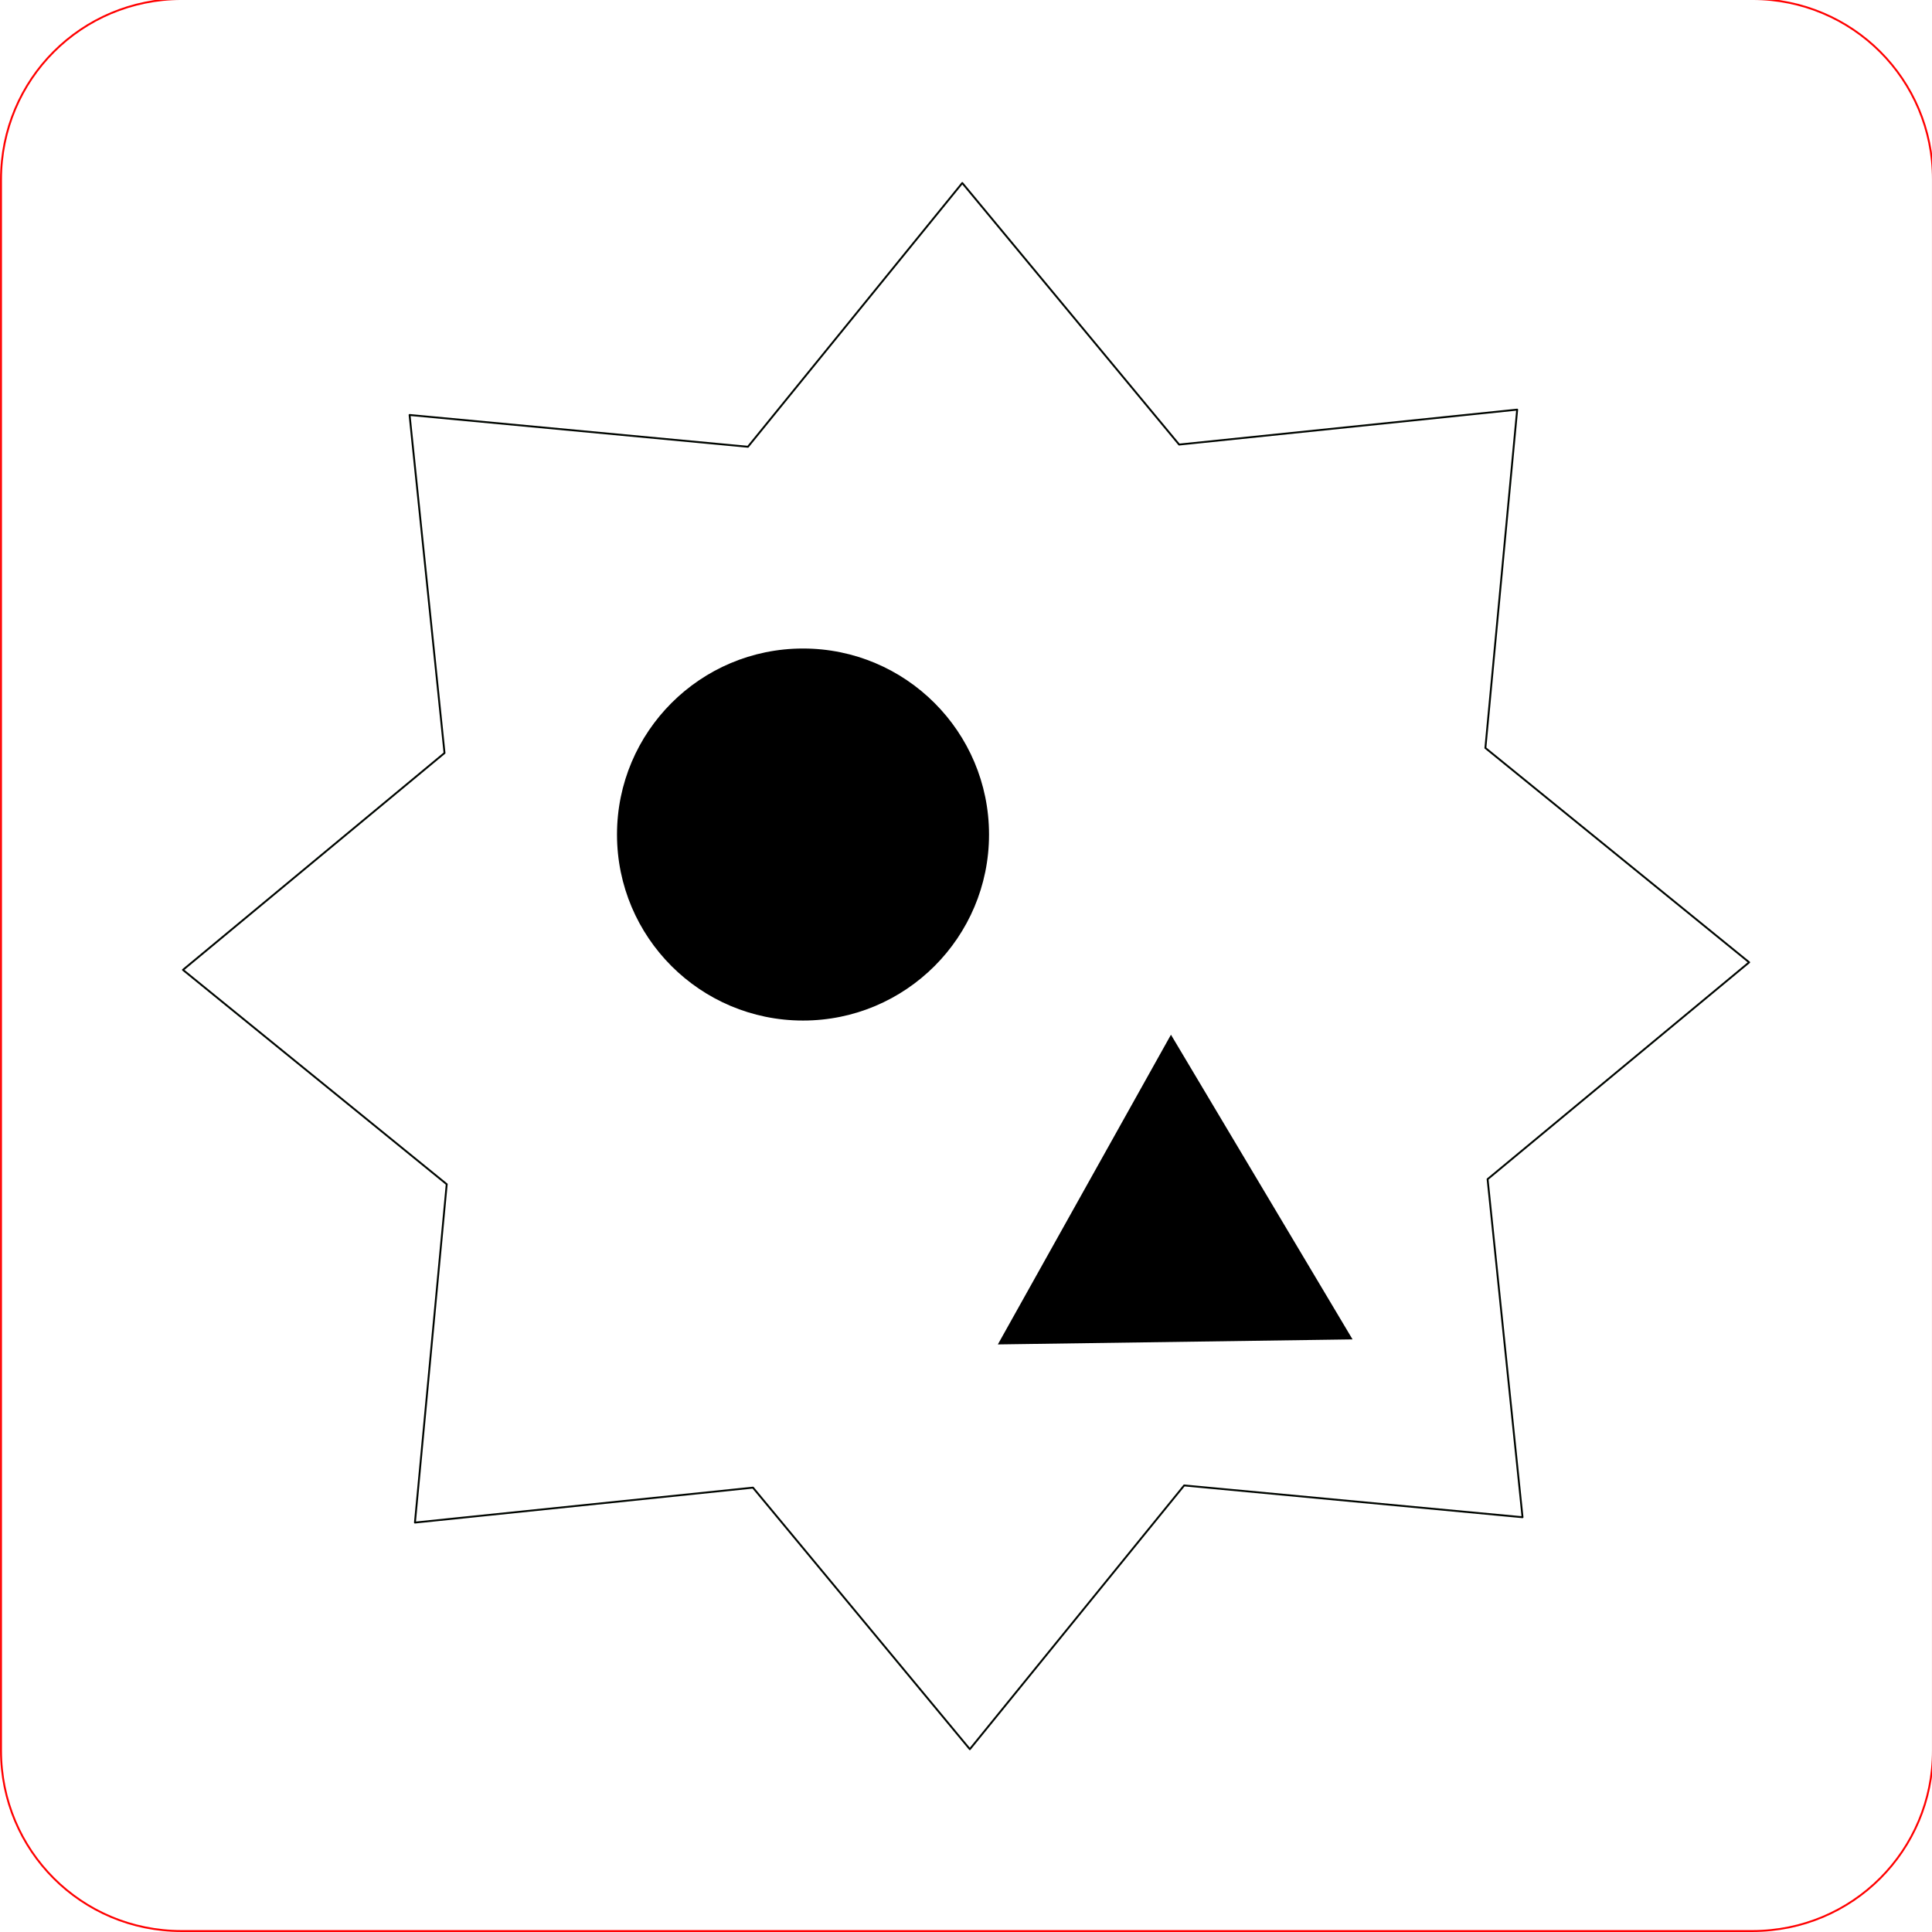
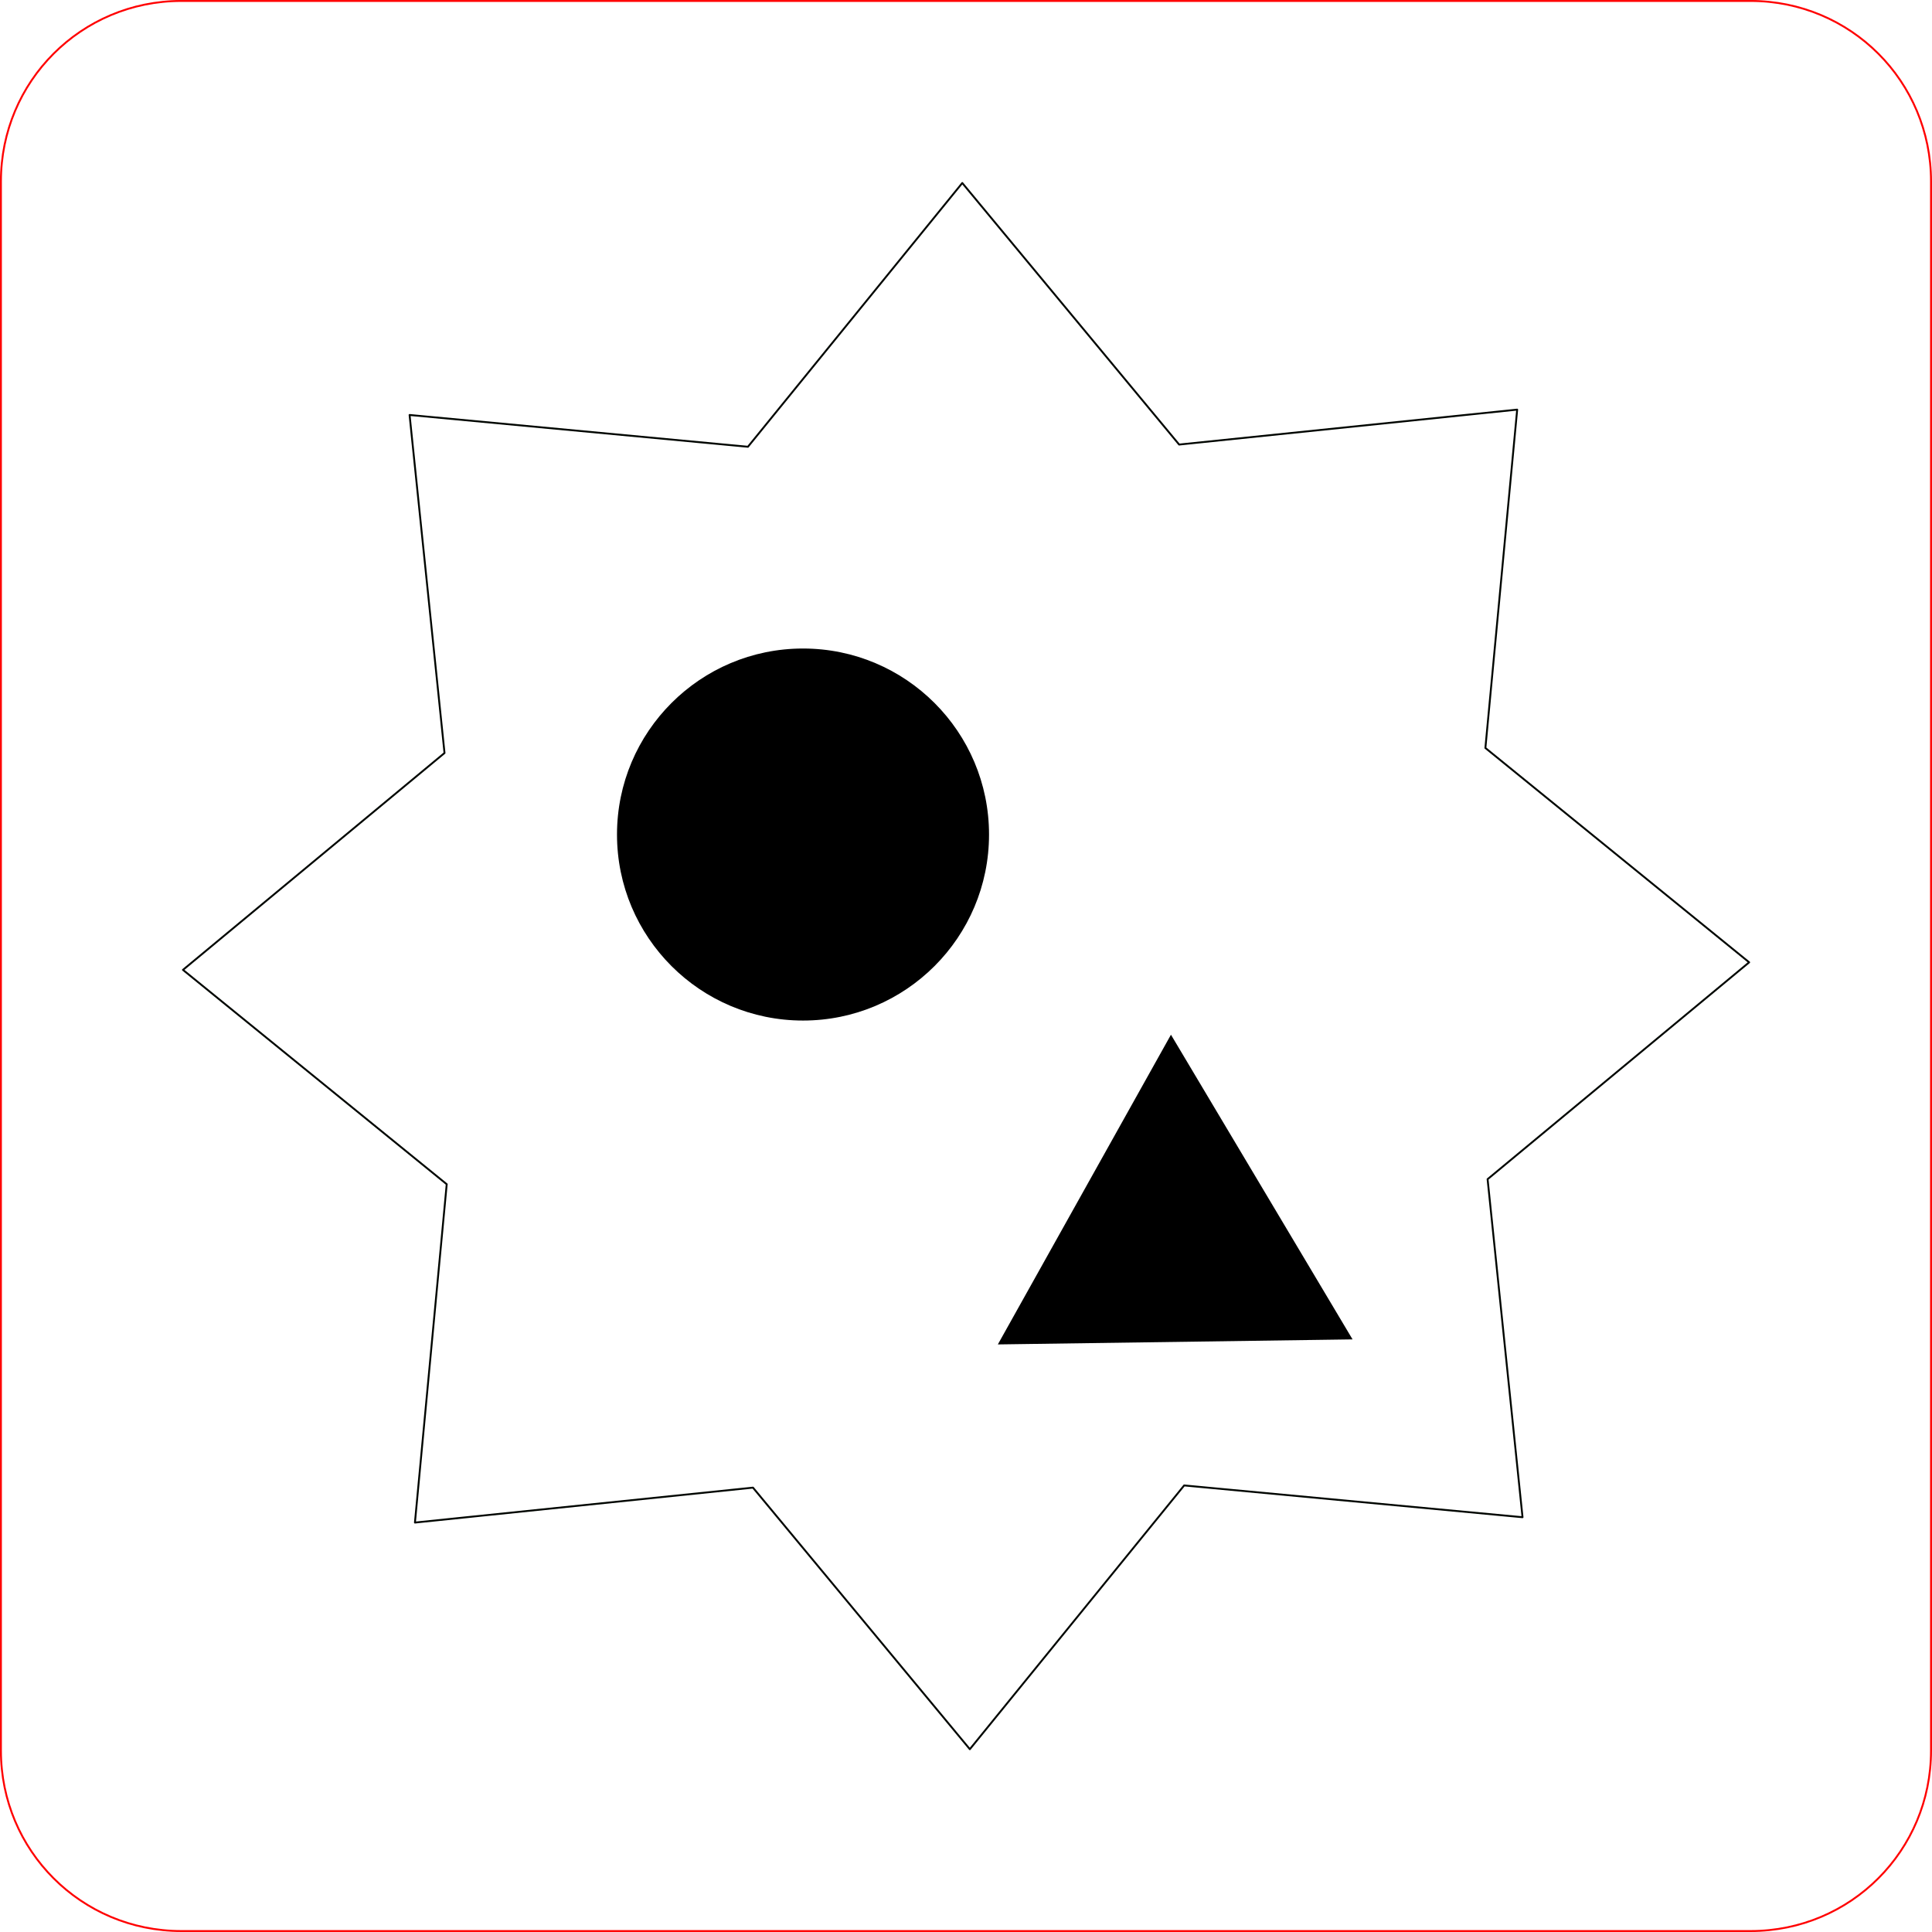
<svg xmlns="http://www.w3.org/2000/svg" width="25.4mm" height="25.4mm" viewBox="0 0 25.4 25.4" version="1.1" id="svg8">
  <defs id="defs2" />
-   <g id="layer1" transform="translate(-5.009883,8.773378)">
+   <g id="layer1" transform="translate(-5.009883,8.773379)">
    <g id="g840" transform="matrix(4.031826,0,0,4.03183,-15.18909,-50.40909)">
      <g id="g845" transform="matrix(1.026331,0,0,1.026331,-0.2148602,-0.3548619)">
        <path style="opacity:1;fill:none;fill-opacity:1;fill-rule:nonzero;stroke:#000500;stroke-width:0.006;stroke-linecap:round;stroke-linejoin:round;stroke-miterlimit:4;stroke-dasharray:none;stroke-dashoffset:0;stroke-opacity:1" d="m 10.648,13.465 -0.831,0.689 0.111,1.074 -1.075,-0.101 -0.681,0.838 -0.689,-0.831 -1.074,0.111 0.101,-1.075 -0.838,-0.681 0.831,-0.689 -0.111,-1.074 1.075,0.101 0.681,-0.838 0.689,0.831 1.074,-0.111 -0.101,1.075 z" id="path825" />
        <path style="opacity:1;fill:#000000;fill-opacity:1;fill-rule:nonzero;stroke:none;stroke-width:0.076;stroke-linecap:round;stroke-linejoin:round;stroke-miterlimit:4;stroke-dasharray:none;stroke-dashoffset:0;stroke-opacity:1" d="M 8.233,13.059 A 0.591,0.591 0 0 1 7.642,13.65 0.591,0.591 0 0 1 7.051,13.059 0.591,0.591 0 0 1 7.642,12.468 0.591,0.591 0 0 1 8.233,13.059 Z" id="path829" />
        <path style="opacity:1;fill:#000000;fill-opacity:1;fill-rule:nonzero;stroke:none;stroke-width:0.074;stroke-linecap:round;stroke-linejoin:round;stroke-miterlimit:4;stroke-dasharray:none;stroke-dashoffset:0;stroke-opacity:1" d="M 9.388,14.663 8.261,14.679 8.811,13.695 Z" id="path835" />
      </g>
    </g>
-     <path style="opacity:1;fill:none;fill-opacity:1;fill-rule:nonzero;stroke:#ff0000;stroke-width:0.025;stroke-linecap:butt;stroke-linejoin:miter;stroke-miterlimit:4;stroke-dasharray:none;stroke-dashoffset:0;stroke-opacity:1" d="M 7.396,-8.786 H 28.049 c 1.315,0 2.373,1.058 2.373,2.373 V 14.241 c 0,1.315 -1.058,2.373 -2.373,2.373 H 7.396 c -1.315,0 -2.373,-1.058 -2.373,-2.373 V -6.413 c 0,-1.315 1.058,-2.373 2.373,-2.373 z" id="rect818" />
+     <path style="opacity:1;fill:none;fill-opacity:1;fill-rule:nonzero;stroke:#ff0000;stroke-width:0.025;stroke-linecap:butt;stroke-linejoin:miter;stroke-miterlimit:4;stroke-dasharray:none;stroke-dashoffset:0;stroke-opacity:1" d="M 7.393,-8.761 H 28.026 c 1.313,0 2.371,1.057 2.371,2.371 V 14.243 c 0,1.313 -1.057,2.371 -2.371,2.371 H 7.393 c -1.313,0 -2.371,-1.057 -2.371,-2.371 V -6.39 c 0,-1.313 1.057,-2.371 2.371,-2.371 z" id="rect818" />
  </g>
</svg>
